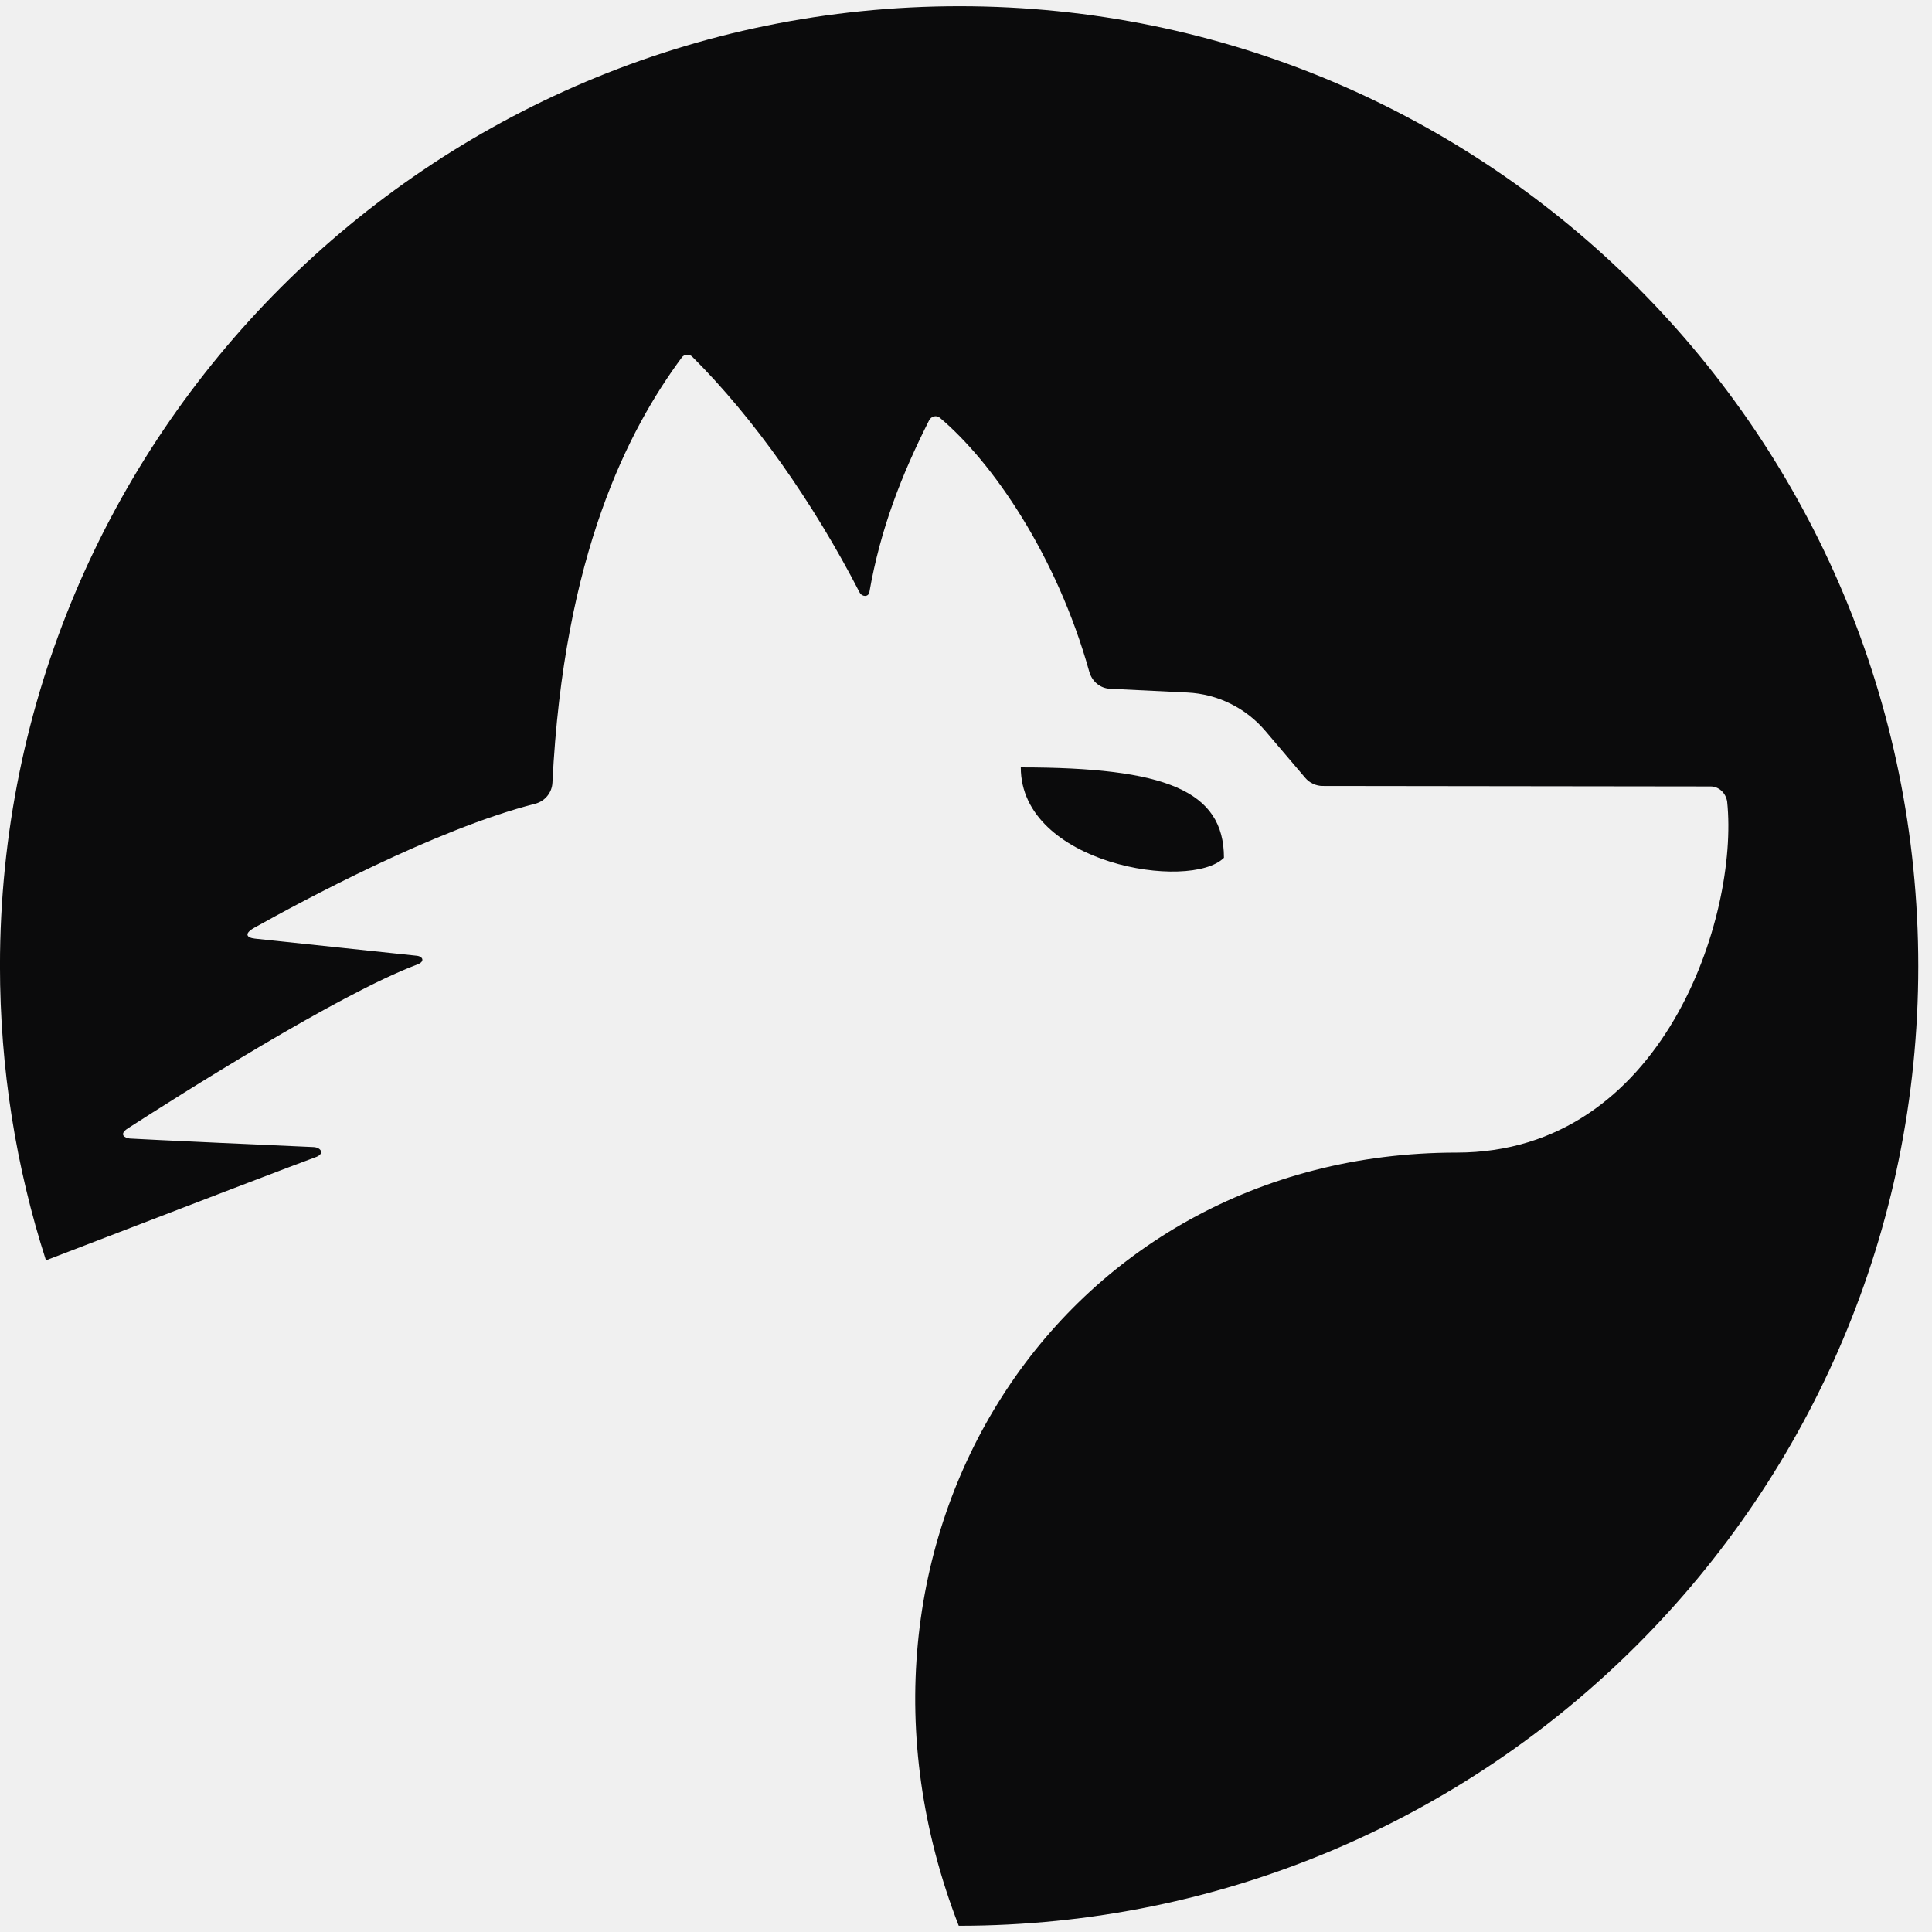
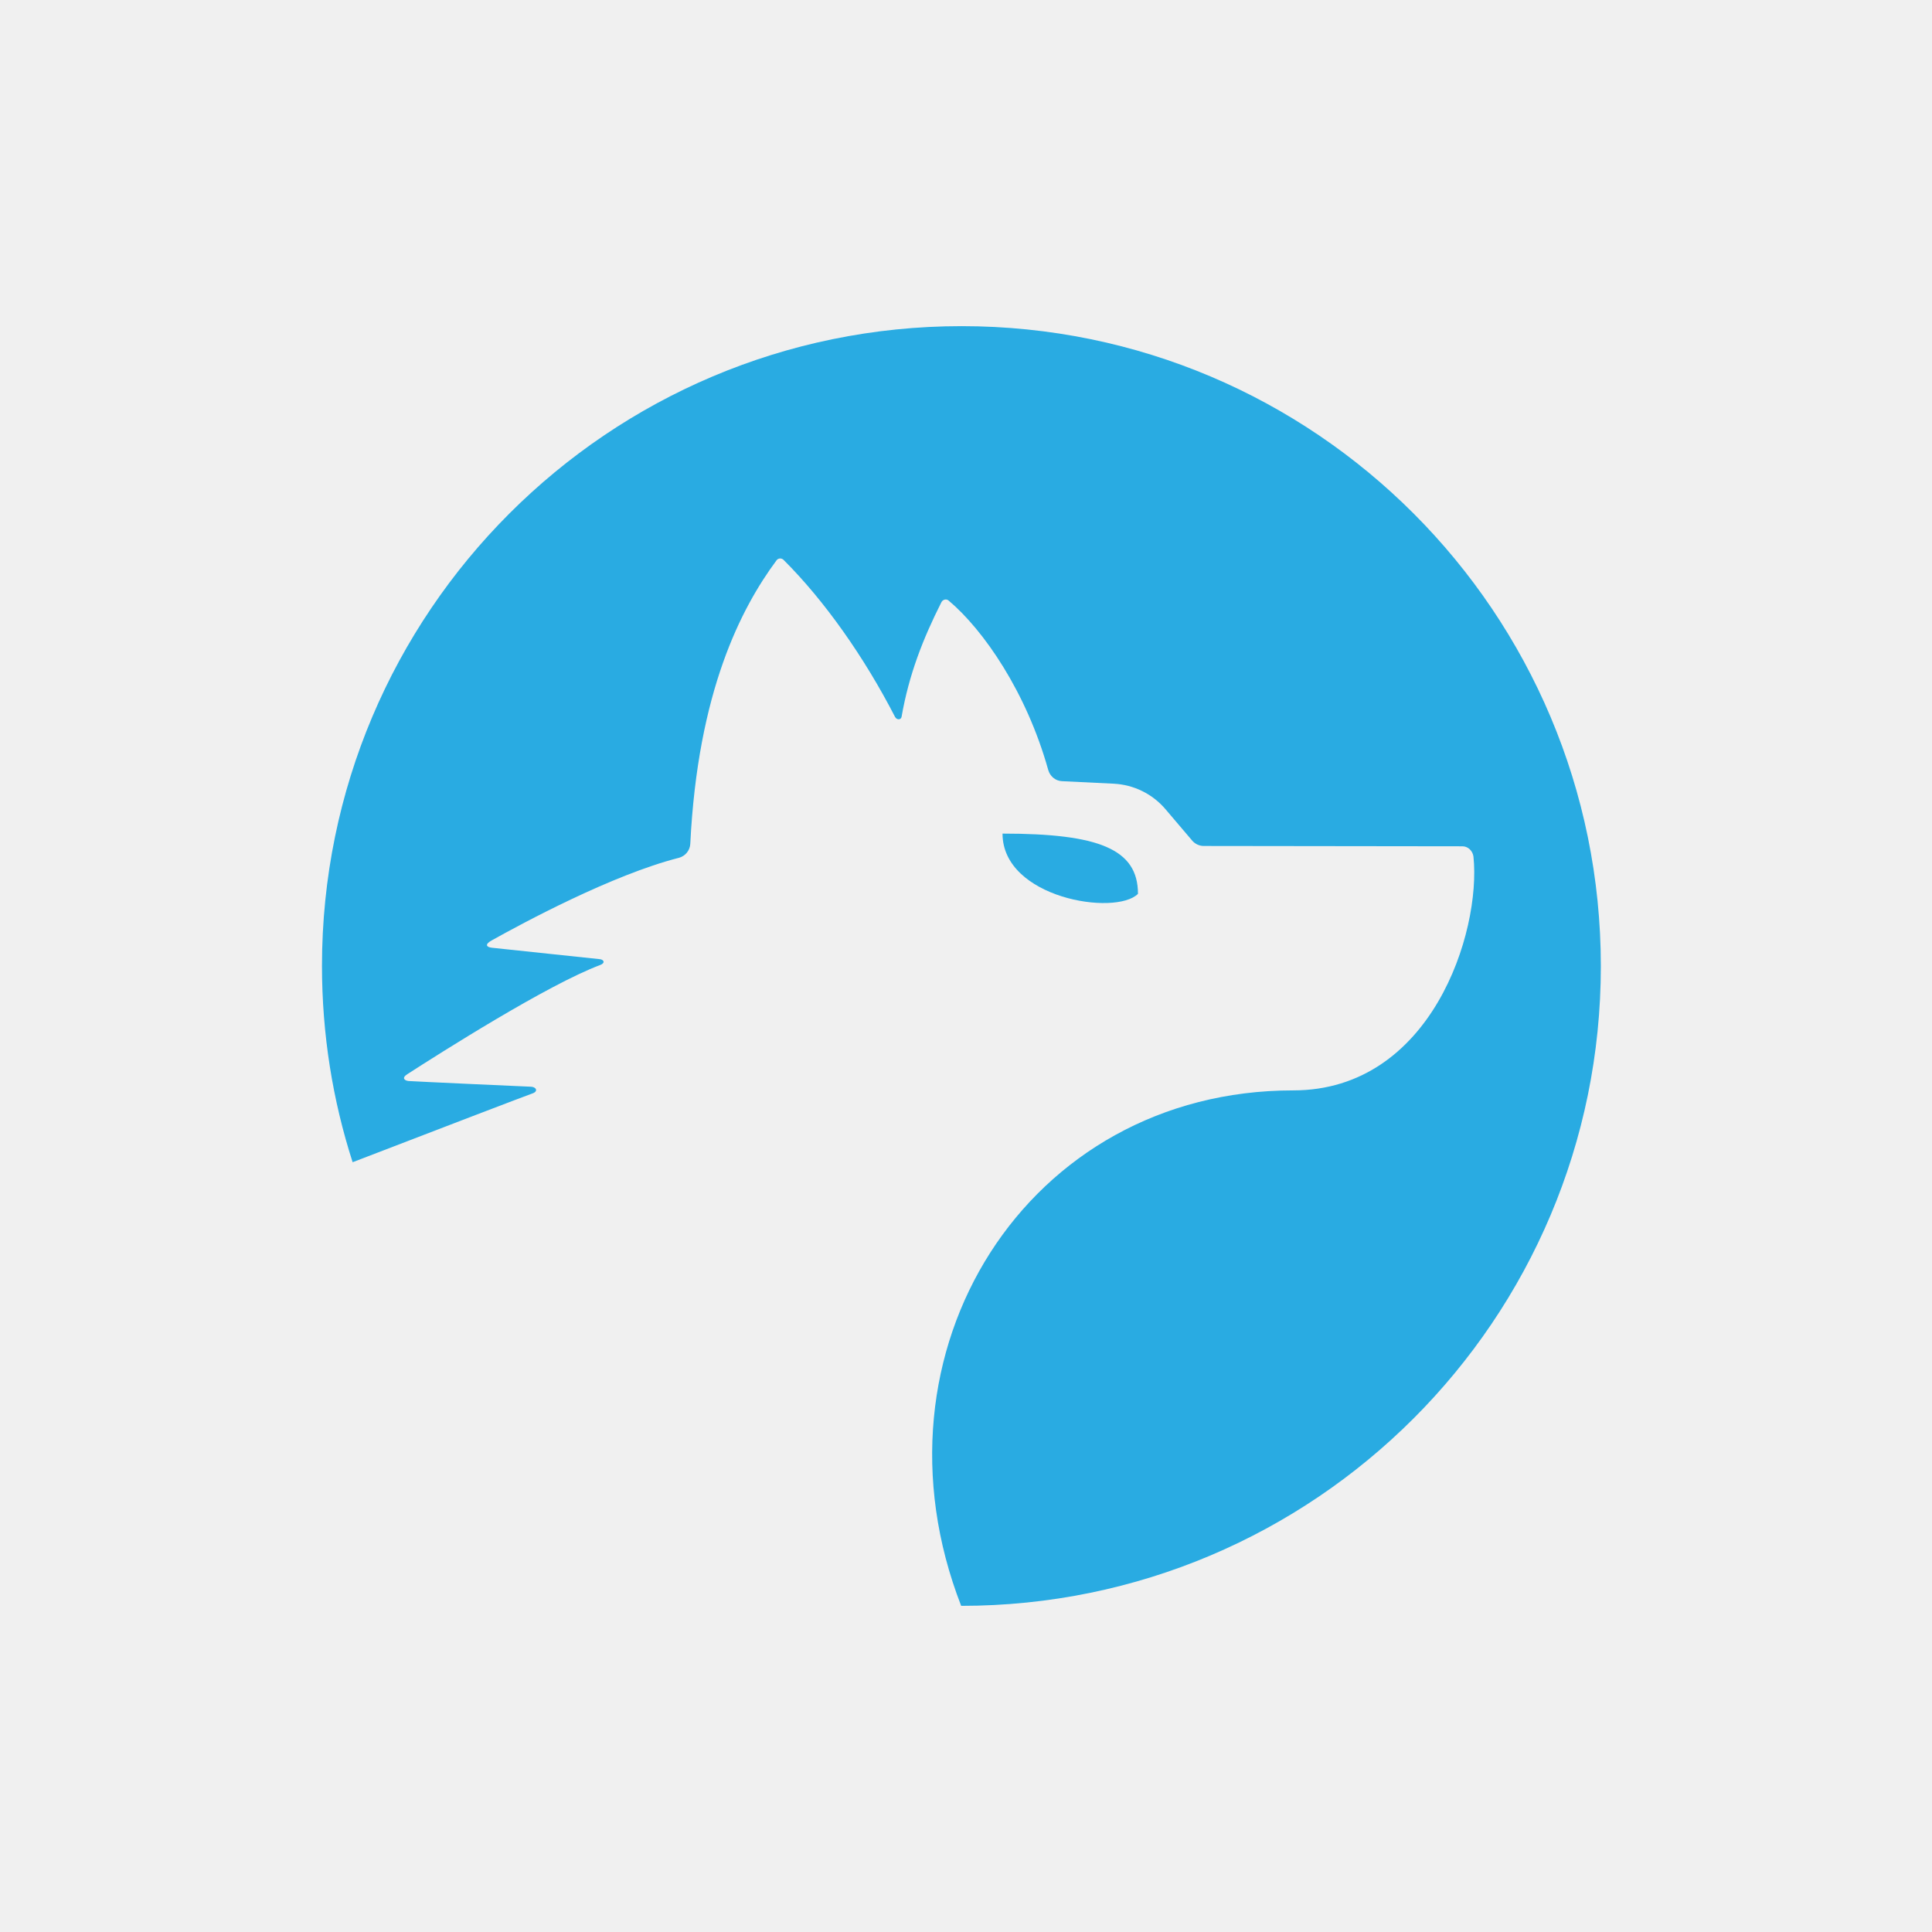
- <svg xmlns="http://www.w3.org/2000/svg" width="64" height="64" viewBox="16 16 64 64" fill="none">
-   <g clip-path="url(#clip0_2996_77497)">
-     <path d="M47.785 16.206C30.233 16.206 15.999 30.44 15.999 47.992C15.999 51.394 16.532 54.68 17.522 57.75C21.54 56.202 26.256 54.397 26.439 54.339C26.772 54.231 26.639 54.006 26.381 53.998C26.123 53.99 20.475 53.732 20.3 53.715C20.125 53.698 19.926 53.574 20.242 53.374C21.881 52.318 27.221 48.923 29.825 47.95C30.091 47.85 30.008 47.676 29.792 47.659C29.584 47.634 24.734 47.127 24.443 47.093C24.152 47.06 24.085 46.919 24.435 46.727C25.965 45.871 30.424 43.467 33.727 42.626C34.051 42.543 34.284 42.26 34.3 41.928C34.675 34.349 36.829 30.215 38.584 27.844C38.668 27.728 38.834 27.719 38.934 27.819C40.972 29.849 42.944 32.652 44.474 35.622C44.557 35.78 44.765 35.78 44.798 35.622C45.165 33.517 45.863 31.737 46.778 29.924C46.845 29.791 47.02 29.741 47.136 29.841C48.866 31.296 51.004 34.383 52.086 38.259C52.177 38.575 52.443 38.8 52.768 38.816L55.338 38.941C56.337 38.991 57.268 39.449 57.917 40.214L59.24 41.77C59.381 41.936 59.597 42.036 59.814 42.036L72.666 42.052C72.94 42.052 73.173 42.269 73.215 42.56C73.606 46.32 71.119 54.181 64.256 54.181C51.029 54.181 42.844 67.15 47.76 79.794C65.321 79.794 79.545 65.561 79.545 48.008C79.545 30.456 65.346 16.206 47.785 16.206Z" fill="#0B0B0C" />
-     <path d="M56.545 44.415C56.545 42.186 54.598 41.421 49.815 41.421C49.815 44.632 55.43 45.53 56.545 44.415Z" fill="#0B0B0C" />
+ <svg xmlns="http://www.w3.org/2000/svg" width="96" height="96" viewBox="0 0 96 96" fill="none">
+   <g clip-path="url(#clip0_3265_64407)">
+     <path d="M47.785 16.206C30.233 16.206 15.999 30.44 15.999 47.992C15.999 51.394 16.532 54.68 17.522 57.75C21.54 56.202 26.256 54.397 26.439 54.339C26.772 54.231 26.639 54.006 26.381 53.998C26.123 53.99 20.475 53.732 20.3 53.715C20.125 53.698 19.926 53.574 20.242 53.374C21.881 52.318 27.221 48.923 29.825 47.95C30.091 47.85 30.008 47.676 29.792 47.659C29.584 47.634 24.734 47.127 24.443 47.093C24.152 47.06 24.085 46.919 24.435 46.727C25.965 45.871 30.424 43.467 33.727 42.626C34.051 42.543 34.284 42.26 34.3 41.928C34.675 34.349 36.829 30.215 38.584 27.844C38.668 27.728 38.834 27.719 38.934 27.819C40.972 29.849 42.944 32.652 44.474 35.622C44.557 35.78 44.765 35.78 44.798 35.622C45.165 33.517 45.863 31.737 46.778 29.924C46.845 29.791 47.02 29.741 47.136 29.841C48.866 31.296 51.004 34.383 52.086 38.259C52.177 38.575 52.443 38.8 52.768 38.816L55.338 38.941C56.337 38.991 57.268 39.449 57.917 40.214L59.24 41.77C59.381 41.936 59.597 42.036 59.814 42.036L72.666 42.052C72.94 42.052 73.173 42.269 73.215 42.56C73.606 46.32 71.119 54.181 64.256 54.181C51.029 54.181 42.844 67.15 47.76 79.794C65.321 79.794 79.545 65.561 79.545 48.008C79.545 30.456 65.346 16.206 47.785 16.206Z" fill="#29ABE2" />
+     <path d="M56.545 44.415C56.545 42.186 54.598 41.421 49.815 41.421C49.815 44.632 55.43 45.53 56.545 44.415Z" fill="#29ABE2" />
  </g>
  <defs>
-     <clipPath id="clip0_2996_77497">
+     <clipPath id="clip0_3265_64407">
      <rect width="64.003" height="64.001" fill="white" transform="translate(16 16)" />
    </clipPath>
  </defs>
</svg>
